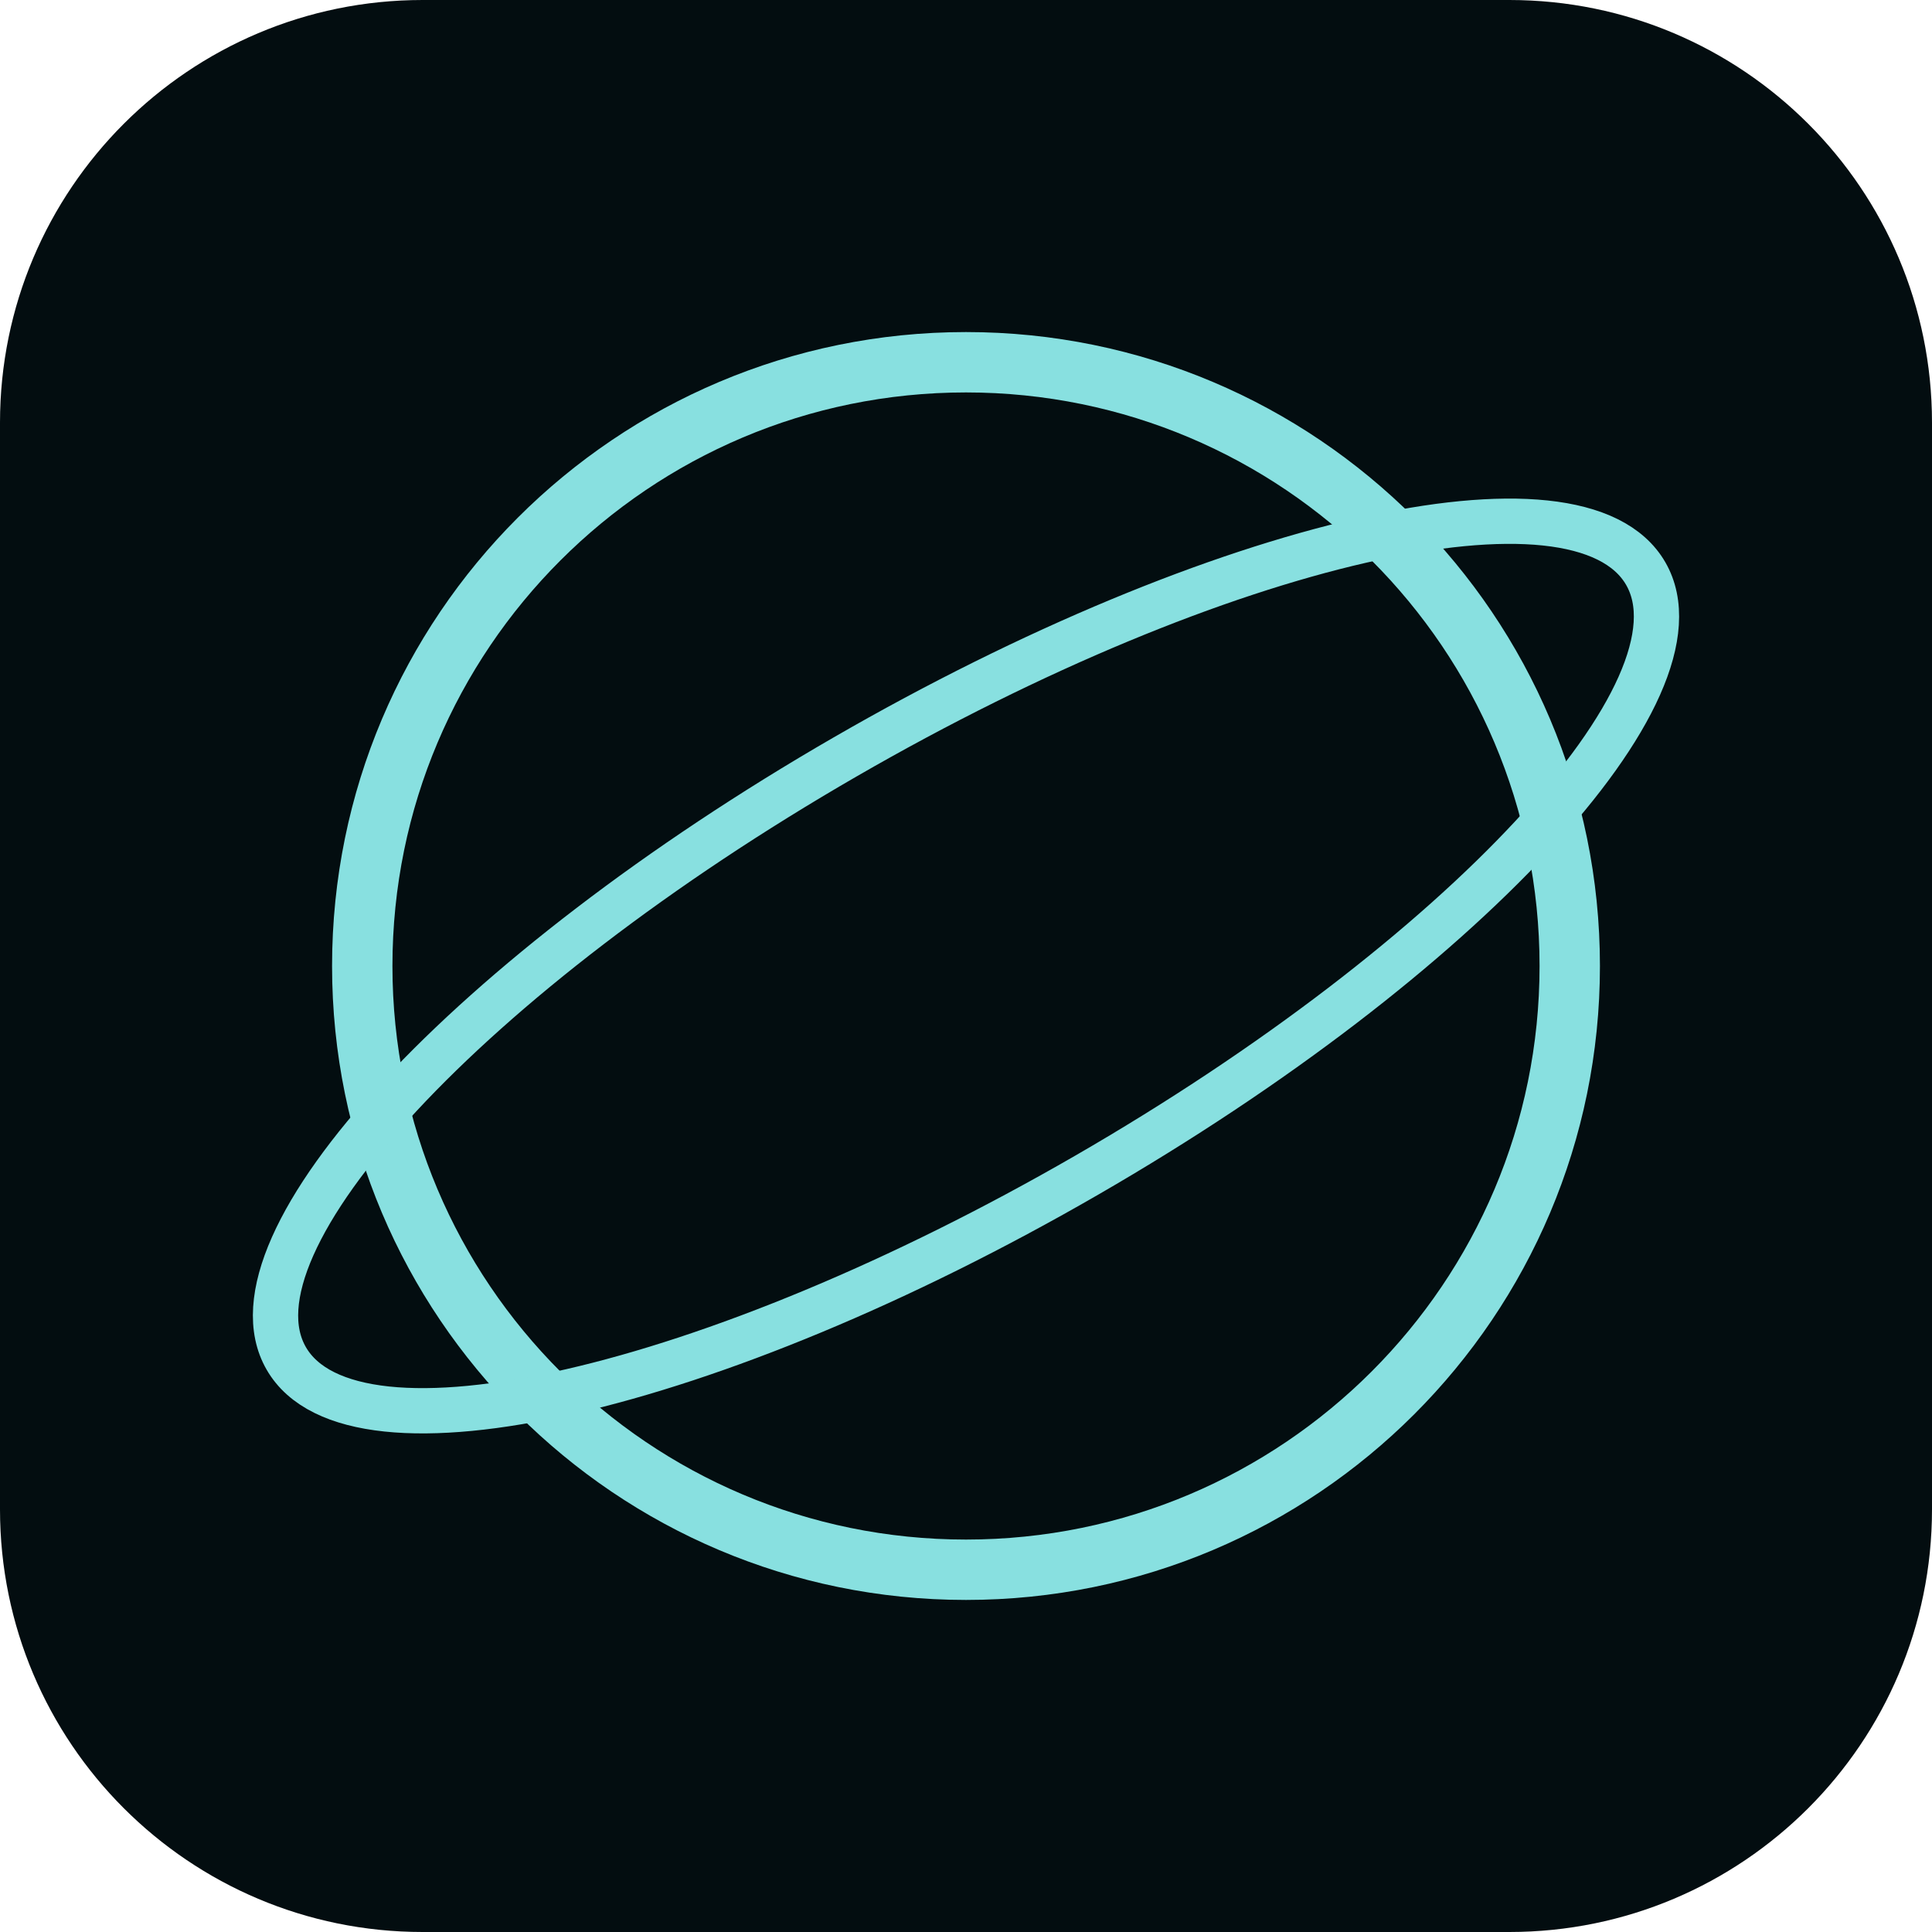
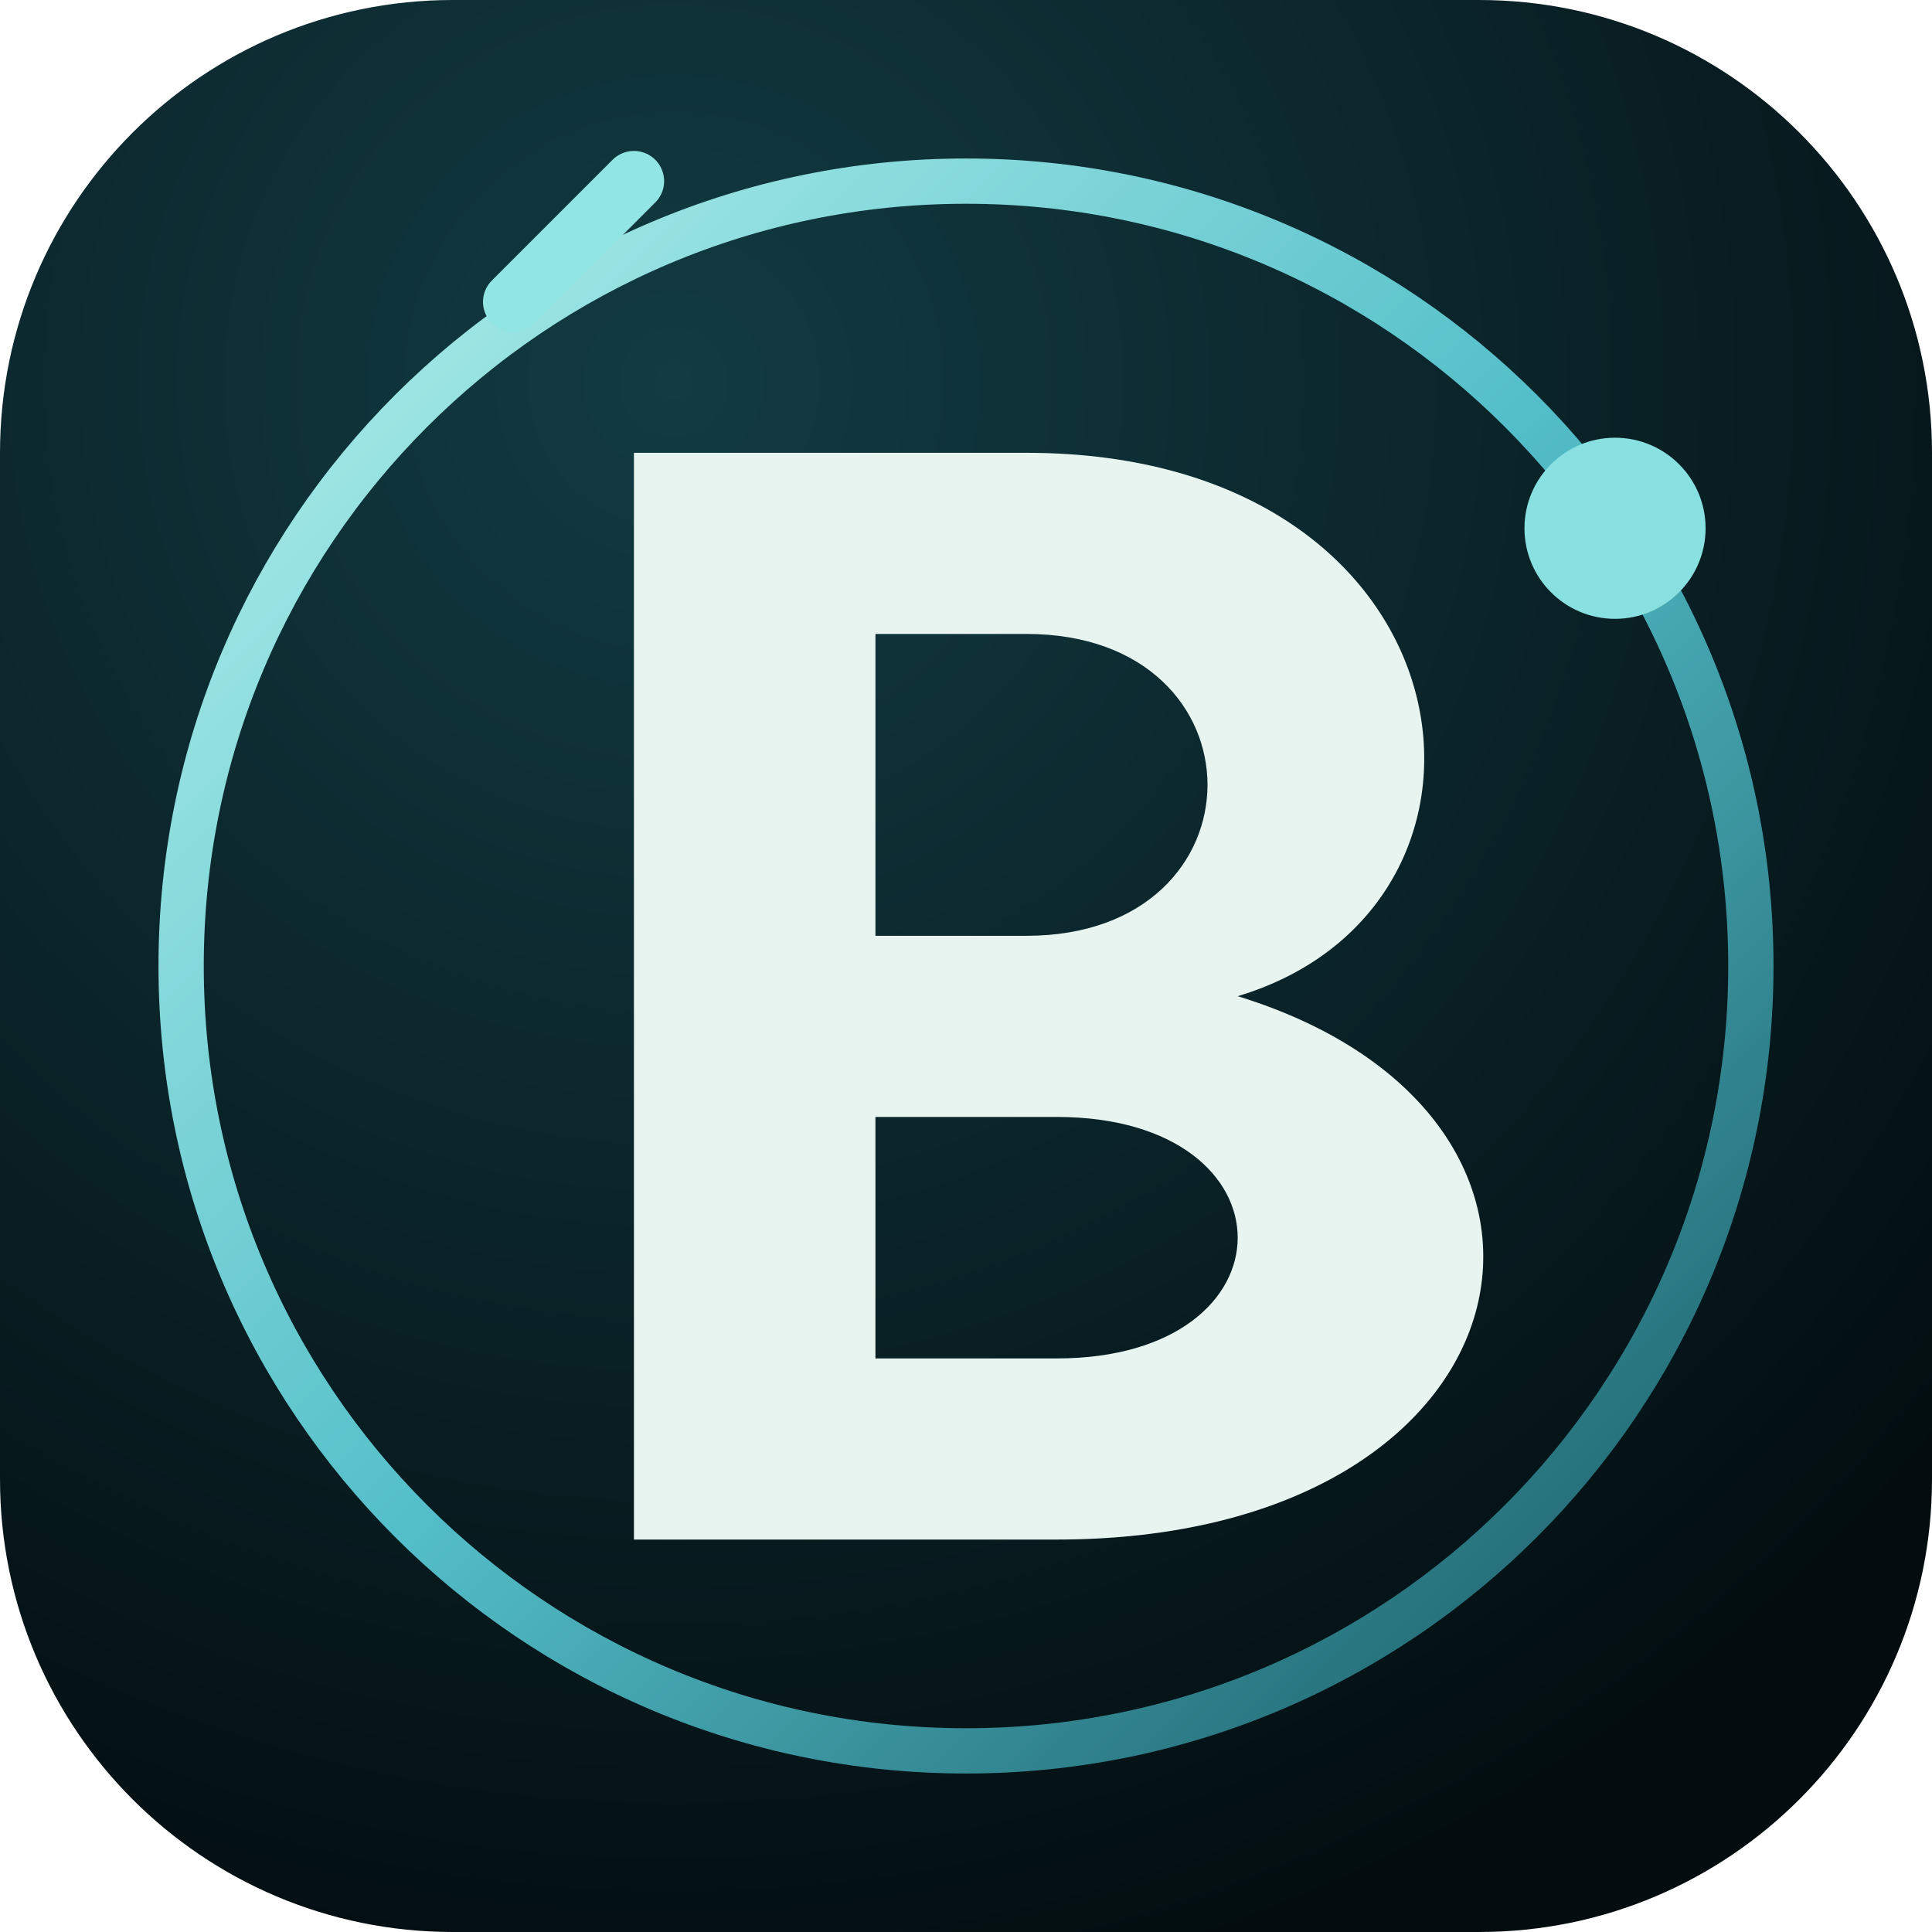
<svg xmlns="http://www.w3.org/2000/svg" viewBox="0 0 64 64">
-   <rect width="64" height="64" rx="14" fill="#030d10" />
-   <circle cx="32" cy="32" r="20" fill="none" stroke="#88e0e0" stroke-width="2" />
-   <ellipse cx="32" cy="32" rx="26" ry="8" transform="rotate(-30 32 32)" fill="none" stroke="#88e0e0" stroke-width="1.5" />
+   <defs>
+     <radialGradient id="glass" cx="35%" cy="20%" r="85%">
+       <stop stop-color="#123b43" />
+       <stop offset="1" stop-color="#030d10" />
+     </radialGradient>
+     <linearGradient id="rim" x2="1" y2="1">
+       <stop stop-color="#b8f3ed" />
+       <stop offset=".5" stop-color="#54bfc9" />
+       <stop offset="1" stop-color="#15545f" />
+     </linearGradient>
+   </defs>
+   <rect width="64" height="64" rx="15" fill="url(#glass)" />
+   <circle cx="32" cy="32" r="26" fill="none" stroke="url(#rim)" stroke-width="1.5" />
+   <path d="M21 15h13c15 0 17 15 7 18 13 4 10 18-6 18H21Zm8 6v10h5c8 0 8-10 0-10Zm0 16v8h6c8 0 8-8 0-8Z" fill="#e7f4ef" fill-rule="evenodd" />
+   <path d="M17 10 21 6" stroke="#91e5e2" stroke-width="2" stroke-linecap="round" />
+   <circle cx="53.5" cy="17.5" r="3" fill="#88e0e0" />
</svg>
